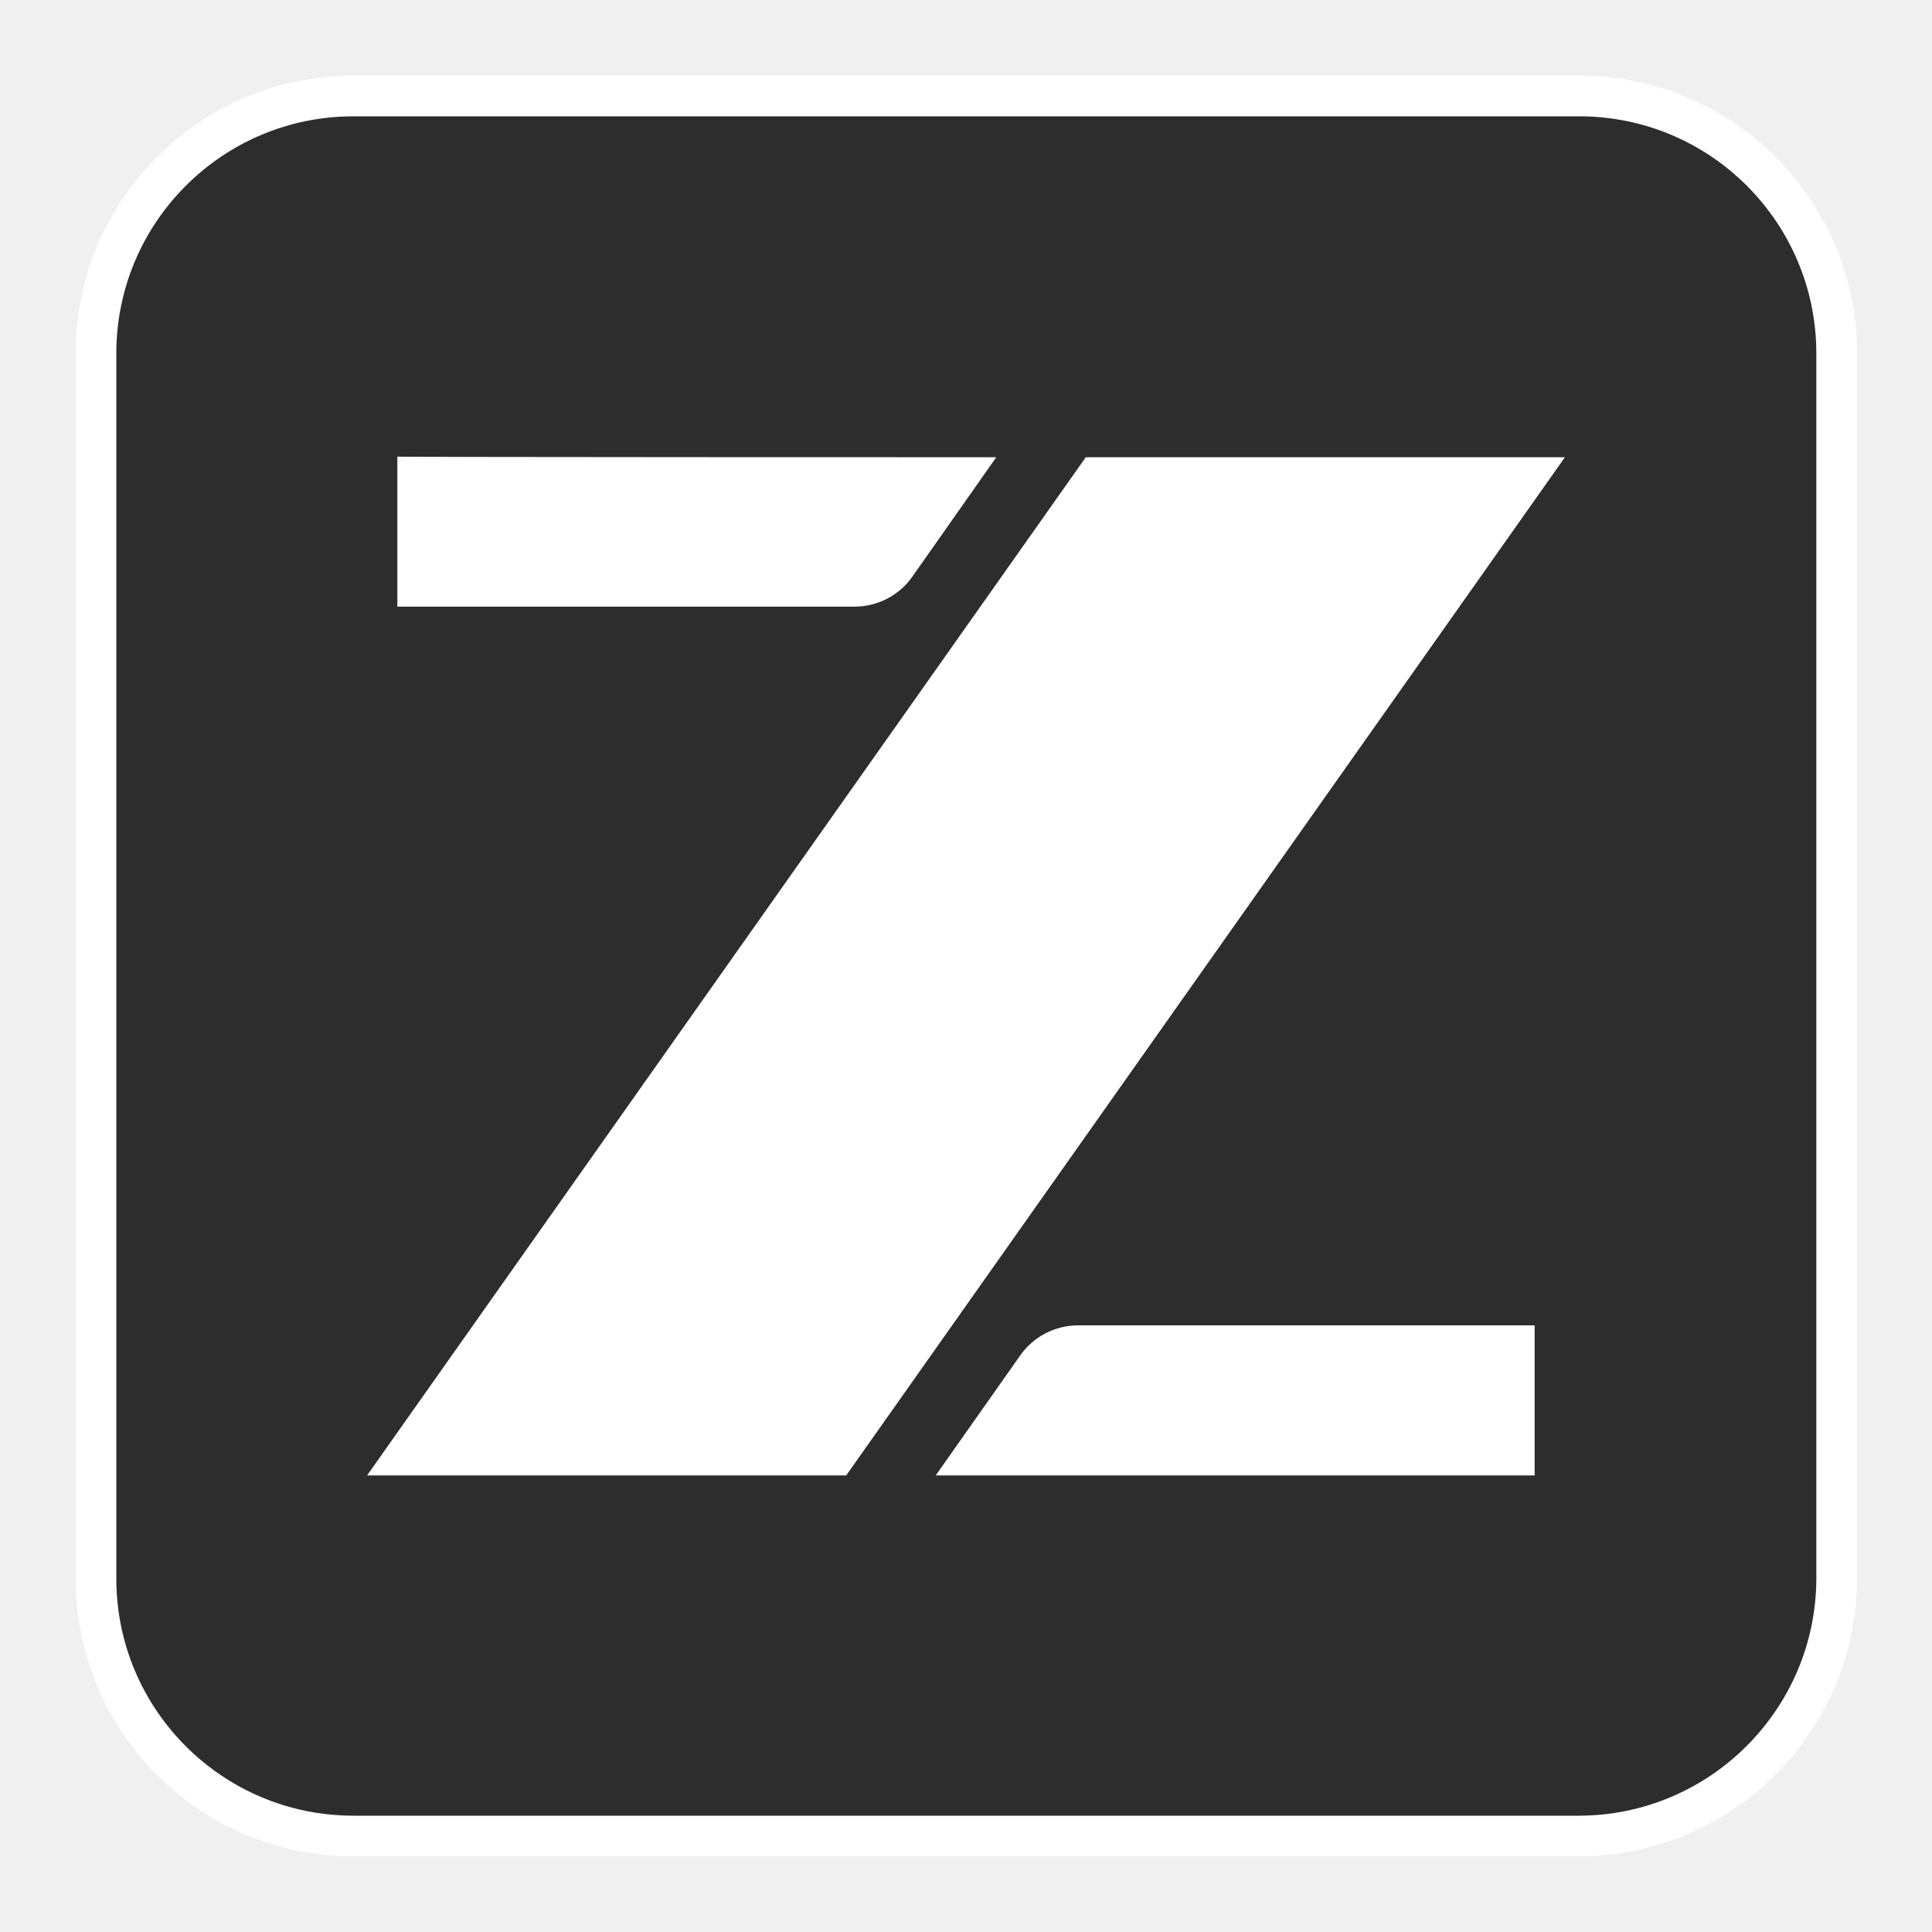
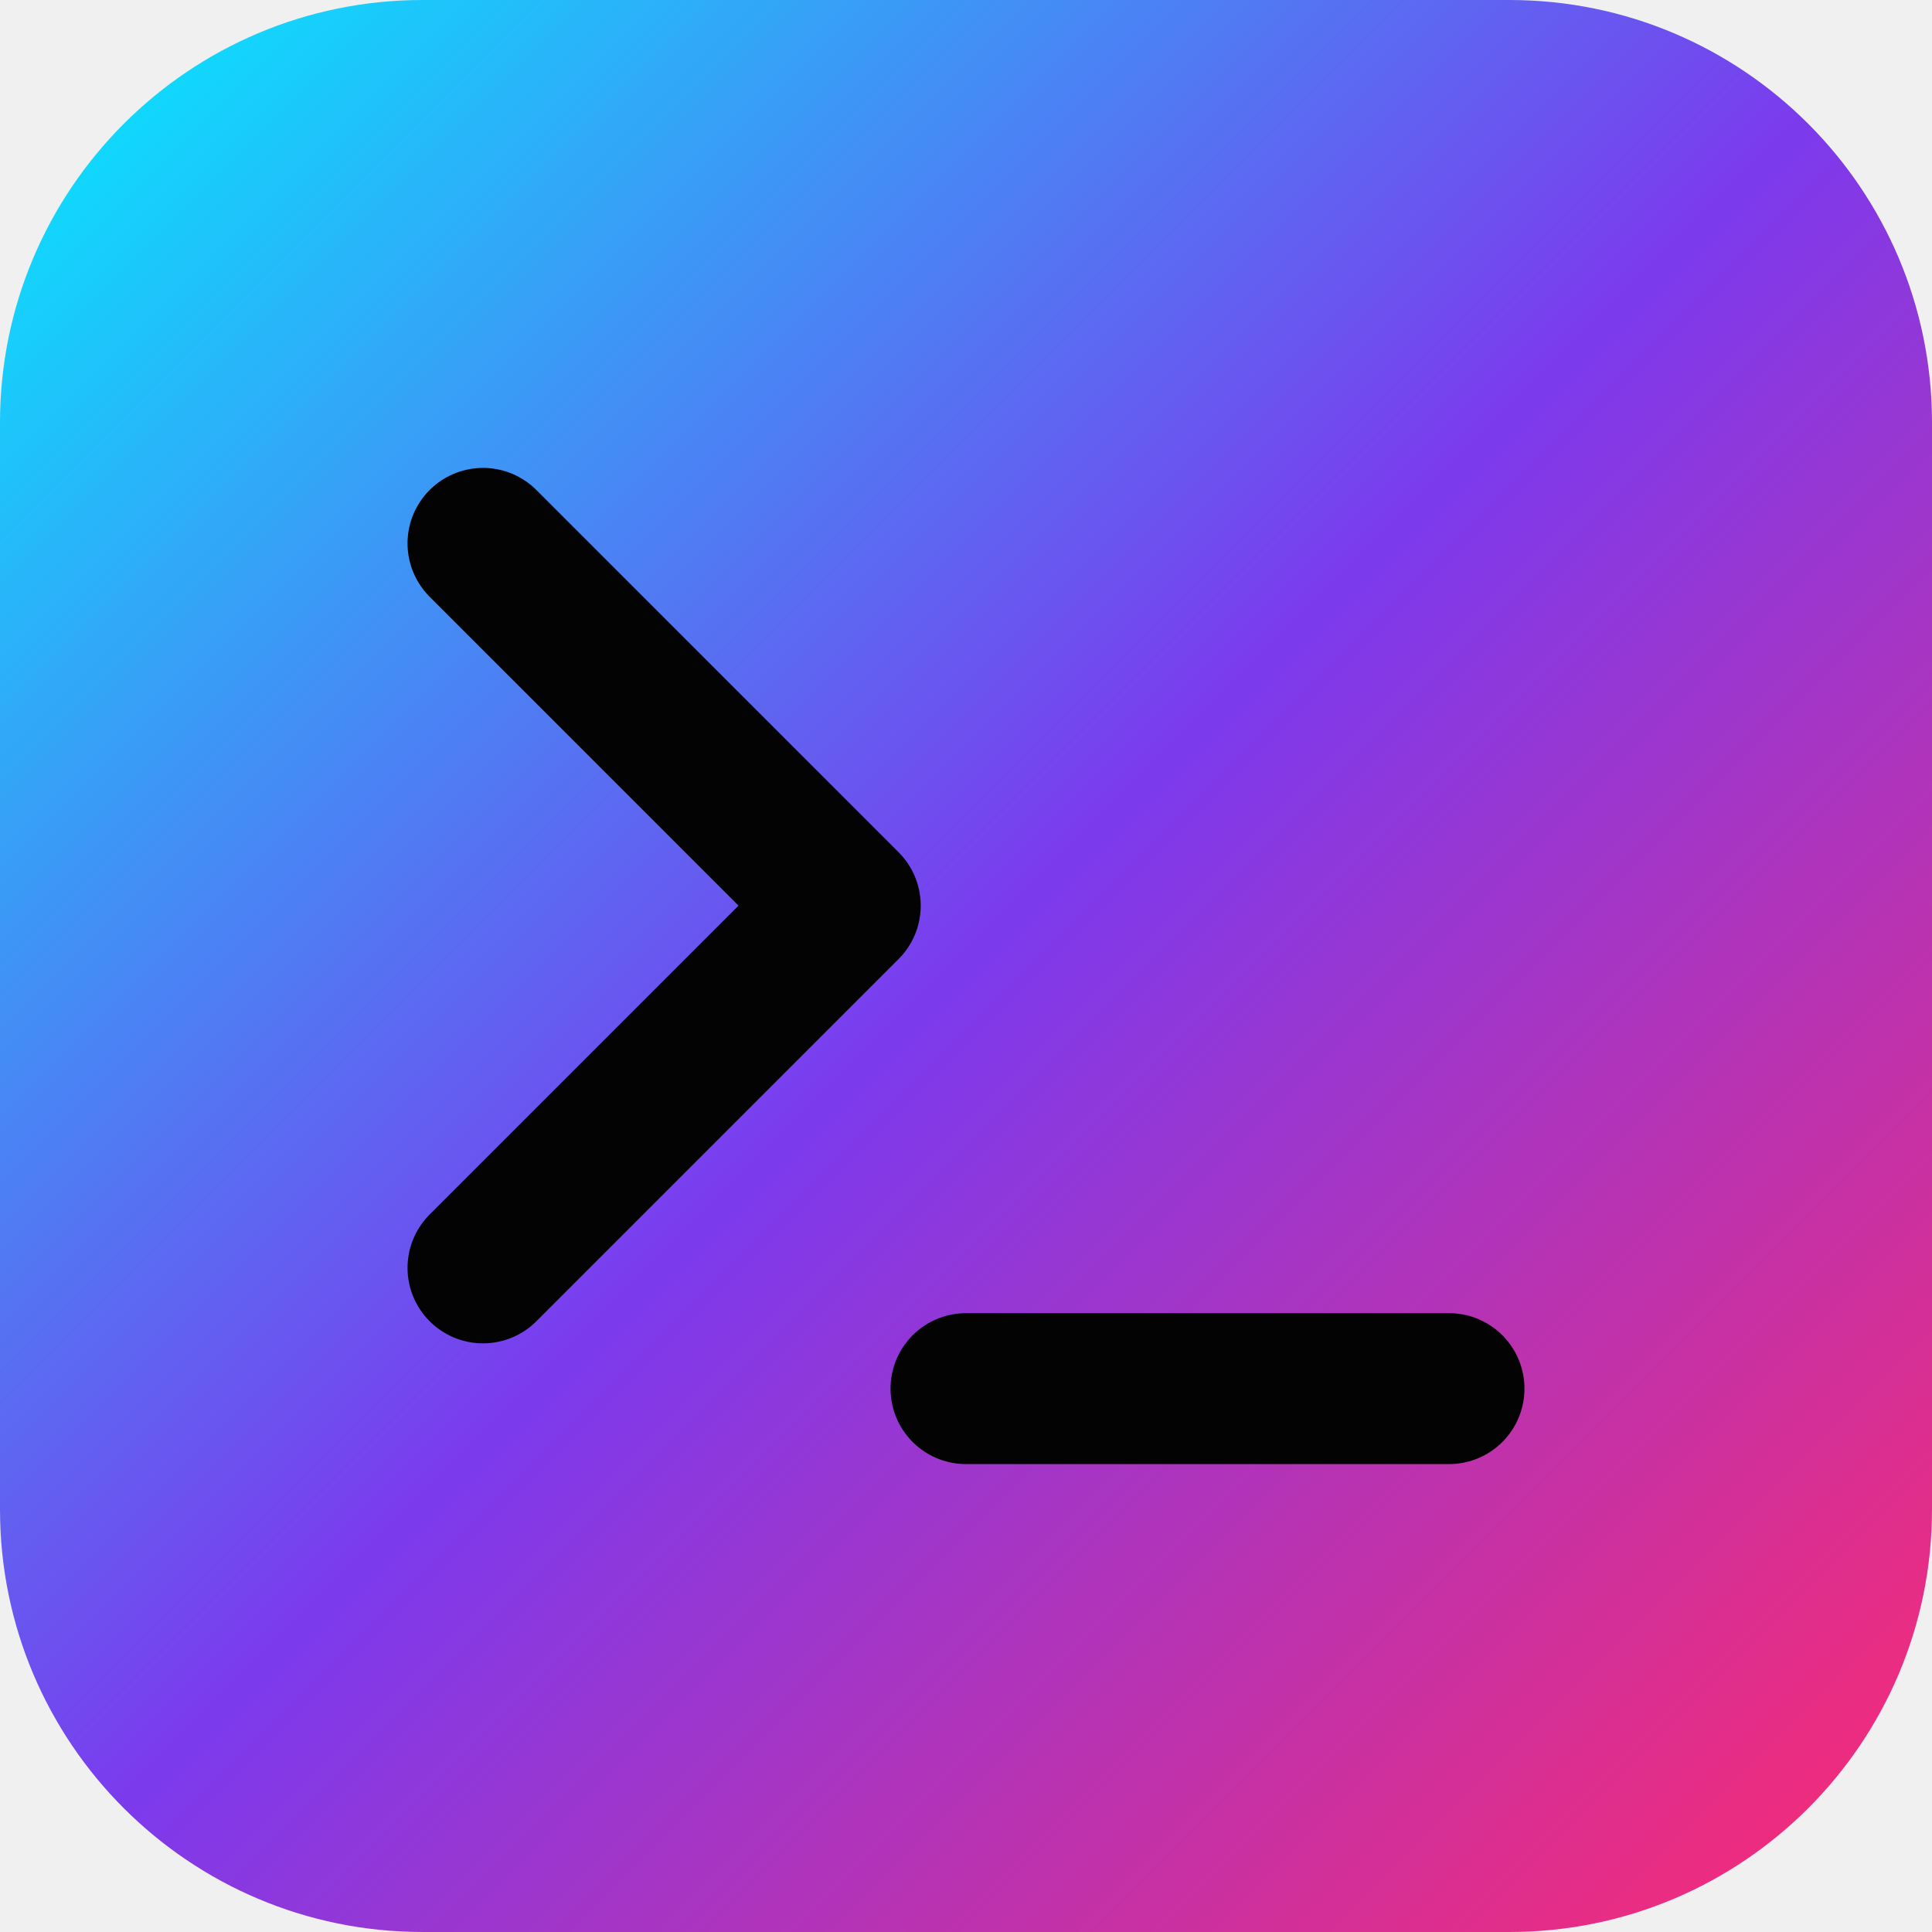
- <svg xmlns="http://www.w3.org/2000/svg" version="1.1" x="0px" y="0px" viewBox="0 0 30 30" style="enable-background:new 0 0 30 30;" xml:space="preserve">
+ <svg xmlns="http://www.w3.org/2000/svg" width="512" height="512" viewBox="0 0 512 512">
  <defs>
-     <style type="text/css">
-     .st194{fill:#2D2D2D;stroke:#FFFFFF;stroke-width:0.632;stroke-miterlimit:10;}
-     .st23{fill:#FFFFFF;}
- 
-     .z-breathe {
-       animation: breathe 2.5s ease-in-out infinite;
-     }
- 
-     @keyframes breathe {
-       0%, 100% { opacity: 0.7; }
-       50% { opacity: 1; }
-     }
-   </style>
+     <linearGradient id="g" x1="0%" y1="0%" x2="100%" y2="100%">
+       <stop offset="0%" stop-color="#00f0ff" />
+       <stop offset="50%" stop-color="#7c3aed" />
+       <stop offset="100%" stop-color="#ff2a6d" />
+     </linearGradient>
  </defs>
-   <g>
-     <path class="st194" d="M24.51,28.51H5.49c-2.21,0-4-1.79-4-4V5.49c0-2.21,1.79-4,4-4h19.03c2.21,0,4,1.79,4,4v19.03     C28.51,26.72,26.72,28.51,24.51,28.51z" />
-     <g class="z-breathe">
-       <path class="st23" d="M15.47,7.1l-1.3,1.85c-0.2,0.29-0.54,0.47-0.9,0.47h-7.1V7.09C6.16,7.1,15.47,7.1,15.47,7.1z" />
-       <polygon class="st23" points="24.3,7.1 13.14,22.91 5.7,22.91 16.86,7.1" />
-       <path class="st23" d="M14.53,22.91l1.31-1.86c0.2-0.29,0.54-0.47,0.9-0.47h7.09v2.33H14.53z" />
-     </g>
+   <rect width="512" height="512" rx="112" fill="url(#g)" />
+   <g stroke="#030303" stroke-width="40" stroke-linecap="round" stroke-linejoin="round" fill="none">
+     <path d="M128 336 L224 240 L128 144" />
+     <path d="M256 368 L384 368" />
  </g>
</svg>
